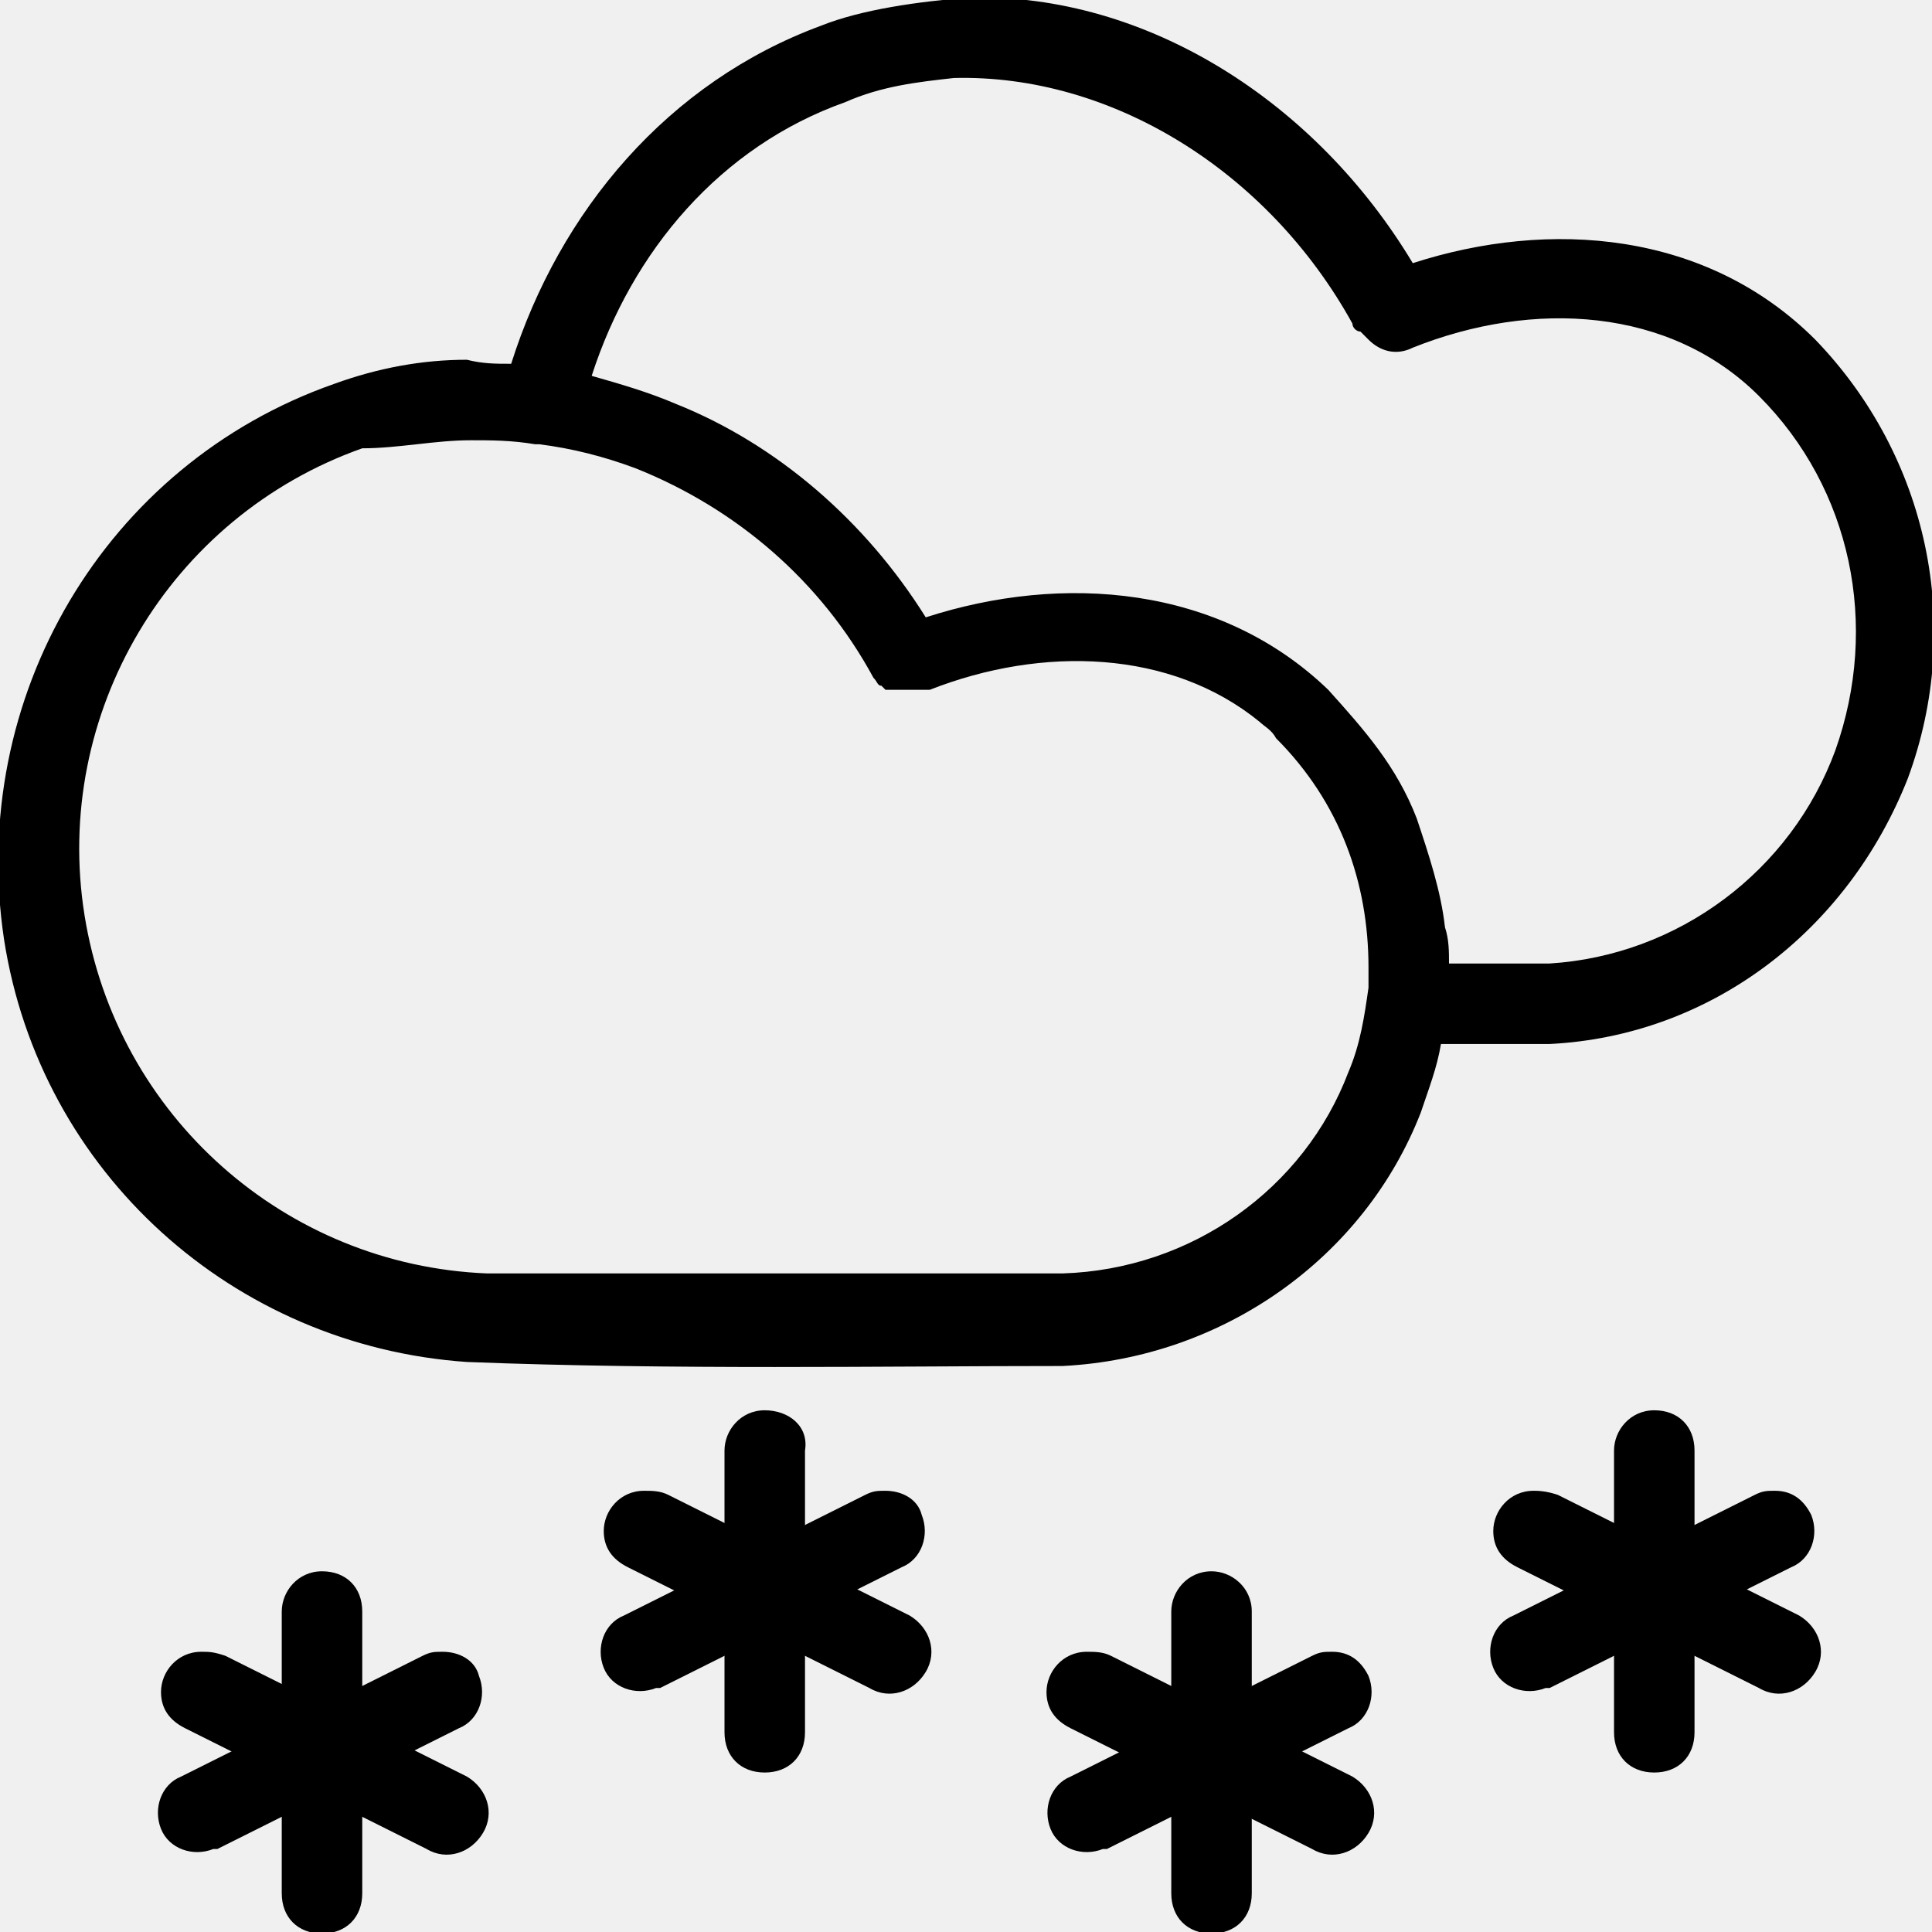
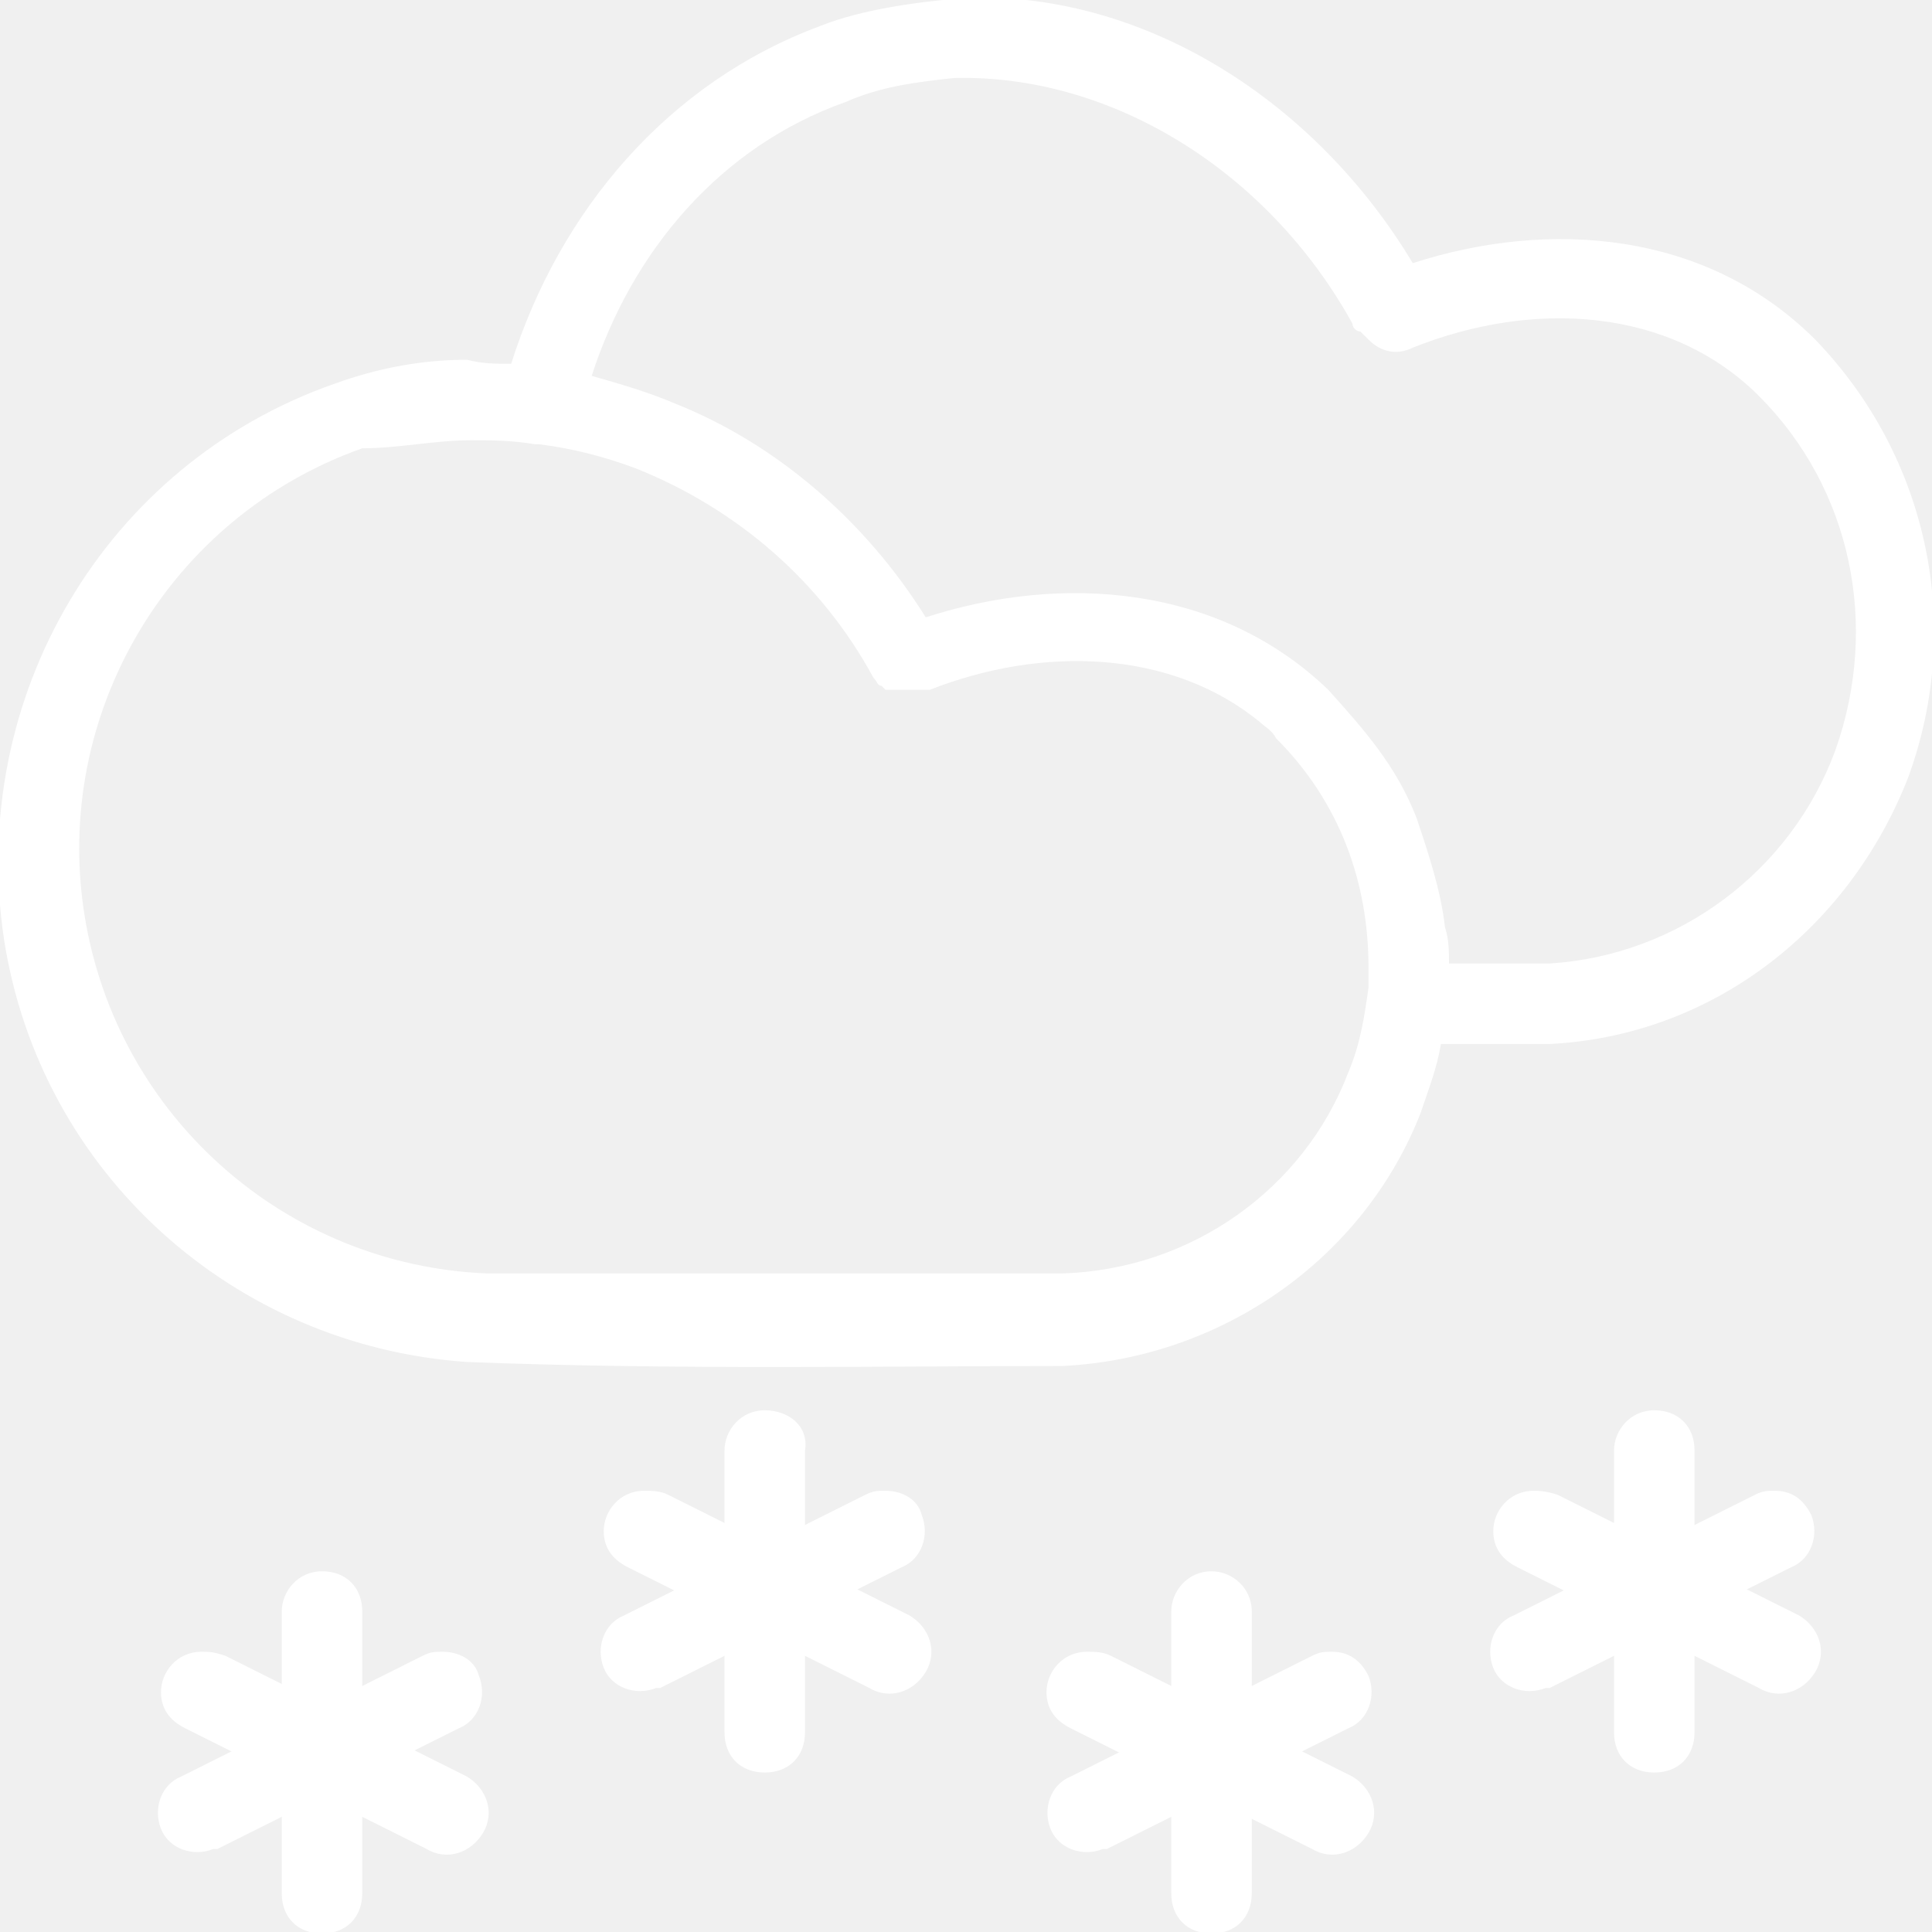
<svg xmlns="http://www.w3.org/2000/svg" version="1.1" id="Layer_1" x="0px" y="0px" viewBox="0 0 48 48" style="enable-background:new 0 0 48 48;" xml:space="preserve">
+   <style type="text/css">
+ 	.st0{fill:#FFFFFF;}
+ </style>
  <g transform="translate(0,-1004.362)">
-     <path d="M19,1039.4c-0.6,0-1,0.5-1,1l0,0v7c0,0.6,0.4,1,1,1c0.6,0,1-0.4,1-1c0,0,0,0,0,0v-7C20.1,1039.8,19.6,1039.4,19,1039.4   C19.1,1039.4,19,1039.4,19,1039.4z" />
-     <path d="M22,1041.4c-0.2,0-0.3,0-0.5,0.1l-6,3c-0.5,0.2-0.7,0.8-0.5,1.3c0.2,0.5,0.8,0.7,1.3,0.5c0,0,0,0,0.1,0l6-3   c0.5-0.2,0.7-0.8,0.5-1.3C22.8,1041.6,22.4,1041.4,22,1041.4L22,1041.4z" />
-     <path d="M16,1041.4c-0.6,0-1,0.5-1,1c0,0.4,0.2,0.7,0.6,0.9l6,3c0.5,0.3,1.1,0.1,1.4-0.4s0.1-1.1-0.4-1.4c0,0,0,0,0,0l-6-3   C16.4,1041.4,16.2,1041.4,16,1041.4L16,1041.4z" />
-     <path d="M20.4,1005c-3.8,1.4-6.5,4.6-7.7,8.4c-0.4,0-0.7,0-1.1-0.1l0,0c-1.1,0-2.2,0.2-3.3,0.6c-5.7,2-9.1,7.8-8.2,13.8   c0.9,5.8,5.7,10.1,11.5,10.5c5.1,0.2,10.4,0.1,14.8,0.1c4-0.2,7.5-2.7,8.9-6.3c0.2-0.6,0.4-1.1,0.5-1.7h2.6c0,0,0,0,0.1,0   c4-0.2,7.4-2.8,8.9-6.6c1.4-3.8,0.5-8-2.3-10.9c-2.7-2.7-6.6-3-10-1.9c-2.4-4-6.6-6.7-11-6.6C22.8,1004.4,21.4,1004.6,20.4,1005   L20.4,1005z M23.7,1006.3L23.7,1006.3c3.9-0.1,7.8,2.3,9.9,6.1c0,0.1,0.1,0.2,0.2,0.2l0.2,0.2c0.3,0.3,0.7,0.4,1.1,0.2   c3-1.2,6.4-1,8.6,1.2c2.3,2.3,3,5.7,1.9,8.8c-1.1,3-3.9,5.1-7.1,5.3H36c0,0,0,0,0,0c0-0.3,0-0.6-0.1-0.9c0,0,0,0,0,0   c-0.1-0.9-0.4-1.8-0.7-2.7c-0.5-1.3-1.3-2.2-2.2-3.2c-2.7-2.6-6.6-2.9-10-1.8c-1.5-2.4-3.7-4.3-6.2-5.3c-0.7-0.3-1.4-0.5-2.1-0.7   c1-3.1,3.2-5.7,6.3-6.8C21.9,1006.5,22.8,1006.4,23.7,1006.3L23.7,1006.3z M11.7,1015.3L11.7,1015.3c0.5,0,1,0,1.6,0.1   c0,0,0,0,0.1,0c0.8,0.1,1.6,0.3,2.4,0.6c2.5,1,4.6,2.8,5.9,5.2c0.1,0.1,0.1,0.2,0.2,0.2l0.1,0.1l0,0c0,0,0,0,0.1,0c0,0,0,0,0.1,0   c0,0,0,0,0,0l0,0c0,0,0,0,0.1,0c0,0,0,0,0.1,0c0,0,0,0,0,0c0,0,0,0,0,0c0,0,0,0,0,0c0,0,0,0,0.1,0c0,0,0,0,0,0c0.2,0,0.4,0,0.6,0   c2.8-1.1,6-1,8.2,0.8c0.1,0.1,0.3,0.2,0.4,0.4c0,0,0,0,0,0c1.6,1.6,2.3,3.6,2.3,5.7c0,0.2,0,0.3,0,0.5c-0.1,0.7-0.2,1.4-0.5,2.1   c-1.1,2.9-3.9,4.9-7.1,5H12.2c0,0-0.1,0-0.1,0c-5-0.2-9.2-3.9-10-8.9c-0.8-5,2.1-9.9,6.9-11.6C9.9,1015.5,10.8,1015.3,11.7,1015.3   L11.7,1015.3z" />
-     <path d="M41.1,1039.4c-0.6,0-1,0.5-1,1c0,0,0,0,0,0v7c0,0.6,0.4,1,1,1c0.6,0,1-0.4,1-1c0,0,0,0,0,0v-7   C42.1,1039.8,41.7,1039.4,41.1,1039.4C41.1,1039.4,41.1,1039.4,41.1,1039.4z" />
-     <path d="M44.1,1041.4c-0.2,0-0.3,0-0.5,0.1l-6,3c-0.5,0.2-0.7,0.8-0.5,1.3c0.2,0.5,0.8,0.7,1.3,0.5c0,0,0,0,0.1,0l6-3   c0.5-0.2,0.7-0.8,0.5-1.3C44.8,1041.6,44.5,1041.4,44.1,1041.4L44.1,1041.4z" />
-     <path d="M38.1,1041.4c-0.6,0-1,0.5-1,1c0,0.4,0.2,0.7,0.6,0.9l6,3c0.5,0.3,1.1,0.1,1.4-0.4s0.1-1.1-0.4-1.4c0,0,0,0,0,0l-6-3   C38.4,1041.4,38.2,1041.4,38.1,1041.4L38.1,1041.4z" />
-     <path d="M30.1,1043.4c-0.6,0-1,0.5-1,1l0,0v7c0,0.6,0.4,1,1,1c0.6,0,1-0.4,1-1c0,0,0,0,0,0v-7C31.1,1043.8,30.6,1043.4,30.1,1043.4   C30.1,1043.4,30.1,1043.4,30.1,1043.4z" />
-     <path d="M33.1,1045.4c-0.2,0-0.3,0-0.5,0.1l-6,3c-0.5,0.2-0.7,0.8-0.5,1.3c0.2,0.5,0.8,0.7,1.3,0.5c0,0,0,0,0.1,0l6-3   c0.5-0.2,0.7-0.8,0.5-1.3C33.8,1045.6,33.5,1045.4,33.1,1045.4L33.1,1045.4z" />
-     <path d="M27,1045.4c-0.6,0-1,0.5-1,1c0,0.4,0.2,0.7,0.6,0.9l6,3c0.5,0.3,1.1,0.1,1.4-0.4s0.1-1.1-0.4-1.4c0,0,0,0,0,0l-6-3   C27.4,1045.4,27.2,1045.4,27,1045.4L27,1045.4z" />
-     <path d="M8,1043.4c-0.6,0-1,0.5-1,1c0,0,0,0,0,0v7c0,0.6,0.4,1,1,1s1-0.4,1-1c0,0,0,0,0,0v-7C9,1043.8,8.6,1043.4,8,1043.4   C8,1043.4,8,1043.4,8,1043.4z" />
-     <path d="M11,1045.4c-0.2,0-0.3,0-0.5,0.1l-6,3c-0.5,0.2-0.7,0.8-0.5,1.3c0.2,0.5,0.8,0.7,1.3,0.5c0,0,0,0,0.1,0l6-3   c0.5-0.2,0.7-0.8,0.5-1.3C11.8,1045.6,11.4,1045.4,11,1045.4L11,1045.4z" />
-     <path d="M5,1045.4c-0.6,0-1,0.5-1,1c0,0.4,0.2,0.7,0.6,0.9l6,3c0.5,0.3,1.1,0.1,1.4-0.4c0.3-0.5,0.1-1.1-0.4-1.4c0,0,0,0,0,0l-6-3   C5.3,1045.4,5.2,1045.4,5,1045.4L5,1045.4z" />
+     <path class="st0" d="M19,1039.4c-0.6,0-1,0.5-1,1l0,0v7c0,0.6,0.4,1,1,1s1-0.4,1-1l0,0v-7C20.1,1039.8,19.6,1039.4,19,1039.4   C19.1,1039.4,19,1039.4,19,1039.4z" />
+     <path class="st0" d="M22,1041.4c-0.2,0-0.3,0-0.5,0.1l-6,3c-0.5,0.2-0.7,0.8-0.5,1.3s0.8,0.7,1.3,0.5c0,0,0,0,0.1,0l6-3   c0.5-0.2,0.7-0.8,0.5-1.3C22.8,1041.6,22.4,1041.4,22,1041.4L22,1041.4z" />
+     <path class="st0" d="M16,1041.4c-0.6,0-1,0.5-1,1c0,0.4,0.2,0.7,0.6,0.9l6,3c0.5,0.3,1.1,0.1,1.4-0.4s0.1-1.1-0.4-1.4l0,0l-6-3   C16.4,1041.4,16.2,1041.4,16,1041.4L16,1041.4z" />
+     <path class="st0" d="M20.4,1005c-3.8,1.4-6.5,4.6-7.7,8.4c-0.4,0-0.7,0-1.1-0.1l0,0c-1.1,0-2.2,0.2-3.3,0.6   c-5.7,2-9.1,7.8-8.2,13.8c0.9,5.8,5.7,10.1,11.5,10.5c5.1,0.2,10.4,0.1,14.8,0.1c4-0.2,7.5-2.7,8.9-6.3c0.2-0.6,0.4-1.1,0.5-1.7   h2.6c0,0,0,0,0.1,0c4-0.2,7.4-2.8,8.9-6.6c1.4-3.8,0.5-8-2.3-10.9c-2.7-2.7-6.6-3-10-1.9c-2.4-4-6.6-6.7-11-6.6   C22.8,1004.4,21.4,1004.6,20.4,1005L20.4,1005z M23.7,1006.3L23.7,1006.3c3.9-0.1,7.8,2.3,9.9,6.1c0,0.1,0.1,0.2,0.2,0.2l0.2,0.2   c0.3,0.3,0.7,0.4,1.1,0.2c3-1.2,6.4-1,8.6,1.2c2.3,2.3,3,5.7,1.9,8.8c-1.1,3-3.9,5.1-7.1,5.3H36l0,0c0-0.3,0-0.6-0.1-0.9l0,0   c-0.1-0.9-0.4-1.8-0.7-2.7c-0.5-1.3-1.3-2.2-2.2-3.2c-2.7-2.6-6.6-2.9-10-1.8c-1.5-2.4-3.7-4.3-6.2-5.3c-0.7-0.3-1.4-0.5-2.1-0.7   c1-3.1,3.2-5.7,6.3-6.8C21.9,1006.5,22.8,1006.4,23.7,1006.3L23.7,1006.3z M11.7,1015.3L11.7,1015.3c0.5,0,1,0,1.6,0.1   c0,0,0,0,0.1,0c0.8,0.1,1.6,0.3,2.4,0.6c2.5,1,4.6,2.8,5.9,5.2c0.1,0.1,0.1,0.2,0.2,0.2l0.1,0.1l0,0c0,0,0,0,0.1,0c0,0,0,0,0.1,0   l0,0l0,0c0,0,0,0,0.1,0c0,0,0,0,0.1,0l0,0l0,0l0,0c0,0,0,0,0.1,0l0,0c0.2,0,0.4,0,0.6,0c2.8-1.1,6-1,8.2,0.8   c0.1,0.1,0.3,0.2,0.4,0.4l0,0c1.6,1.6,2.3,3.6,2.3,5.7c0,0.2,0,0.3,0,0.5c-0.1,0.7-0.2,1.4-0.5,2.1c-1.1,2.9-3.9,4.9-7.1,5H12.2   h-0.1c-5-0.2-9.2-3.9-10-8.9s2.1-9.9,6.9-11.6C9.9,1015.5,10.8,1015.3,11.7,1015.3L11.7,1015.3z" />
+     <path class="st0" d="M41.1,1039.4c-0.6,0-1,0.5-1,1l0,0v7c0,0.6,0.4,1,1,1s1-0.4,1-1l0,0v-7C42.1,1039.8,41.7,1039.4,41.1,1039.4   L41.1,1039.4z" />
+     <path class="st0" d="M44.1,1041.4c-0.2,0-0.3,0-0.5,0.1l-6,3c-0.5,0.2-0.7,0.8-0.5,1.3s0.8,0.7,1.3,0.5c0,0,0,0,0.1,0l6-3   c0.5-0.2,0.7-0.8,0.5-1.3C44.8,1041.6,44.5,1041.4,44.1,1041.4L44.1,1041.4z" />
+     <path class="st0" d="M38.1,1041.4c-0.6,0-1,0.5-1,1c0,0.4,0.2,0.7,0.6,0.9l6,3c0.5,0.3,1.1,0.1,1.4-0.4s0.1-1.1-0.4-1.4l0,0l-6-3   C38.4,1041.4,38.2,1041.4,38.1,1041.4L38.1,1041.4z" />
+     <path class="st0" d="M30.1,1043.4c-0.6,0-1,0.5-1,1l0,0v7c0,0.6,0.4,1,1,1s1-0.4,1-1l0,0v-7C31.1,1043.8,30.6,1043.4,30.1,1043.4   L30.1,1043.4z" />
+     <path class="st0" d="M33.1,1045.4c-0.2,0-0.3,0-0.5,0.1l-6,3c-0.5,0.2-0.7,0.8-0.5,1.3s0.8,0.7,1.3,0.5c0,0,0,0,0.1,0l6-3   c0.5-0.2,0.7-0.8,0.5-1.3C33.8,1045.6,33.5,1045.4,33.1,1045.4L33.1,1045.4z" />
+     <path class="st0" d="M27,1045.4c-0.6,0-1,0.5-1,1c0,0.4,0.2,0.7,0.6,0.9l6,3c0.5,0.3,1.1,0.1,1.4-0.4s0.1-1.1-0.4-1.4l0,0l-6-3   C27.4,1045.4,27.2,1045.4,27,1045.4L27,1045.4z" />
+     <path class="st0" d="M8,1043.4c-0.6,0-1,0.5-1,1l0,0v7c0,0.6,0.4,1,1,1s1-0.4,1-1l0,0v-7C9,1043.8,8.6,1043.4,8,1043.4L8,1043.4z" />
+     <path class="st0" d="M11,1045.4c-0.2,0-0.3,0-0.5,0.1l-6,3c-0.5,0.2-0.7,0.8-0.5,1.3c0.2,0.5,0.8,0.7,1.3,0.5c0,0,0,0,0.1,0l6-3   c0.5-0.2,0.7-0.8,0.5-1.3C11.8,1045.6,11.4,1045.4,11,1045.4L11,1045.4z" />
+     <path class="st0" d="M5,1045.4c-0.6,0-1,0.5-1,1c0,0.4,0.2,0.7,0.6,0.9l6,3c0.5,0.3,1.1,0.1,1.4-0.4c0.3-0.5,0.1-1.1-0.4-1.4l0,0   l-6-3C5.3,1045.4,5.2,1045.4,5,1045.4L5,1045.4z" />
  </g>
</svg>
